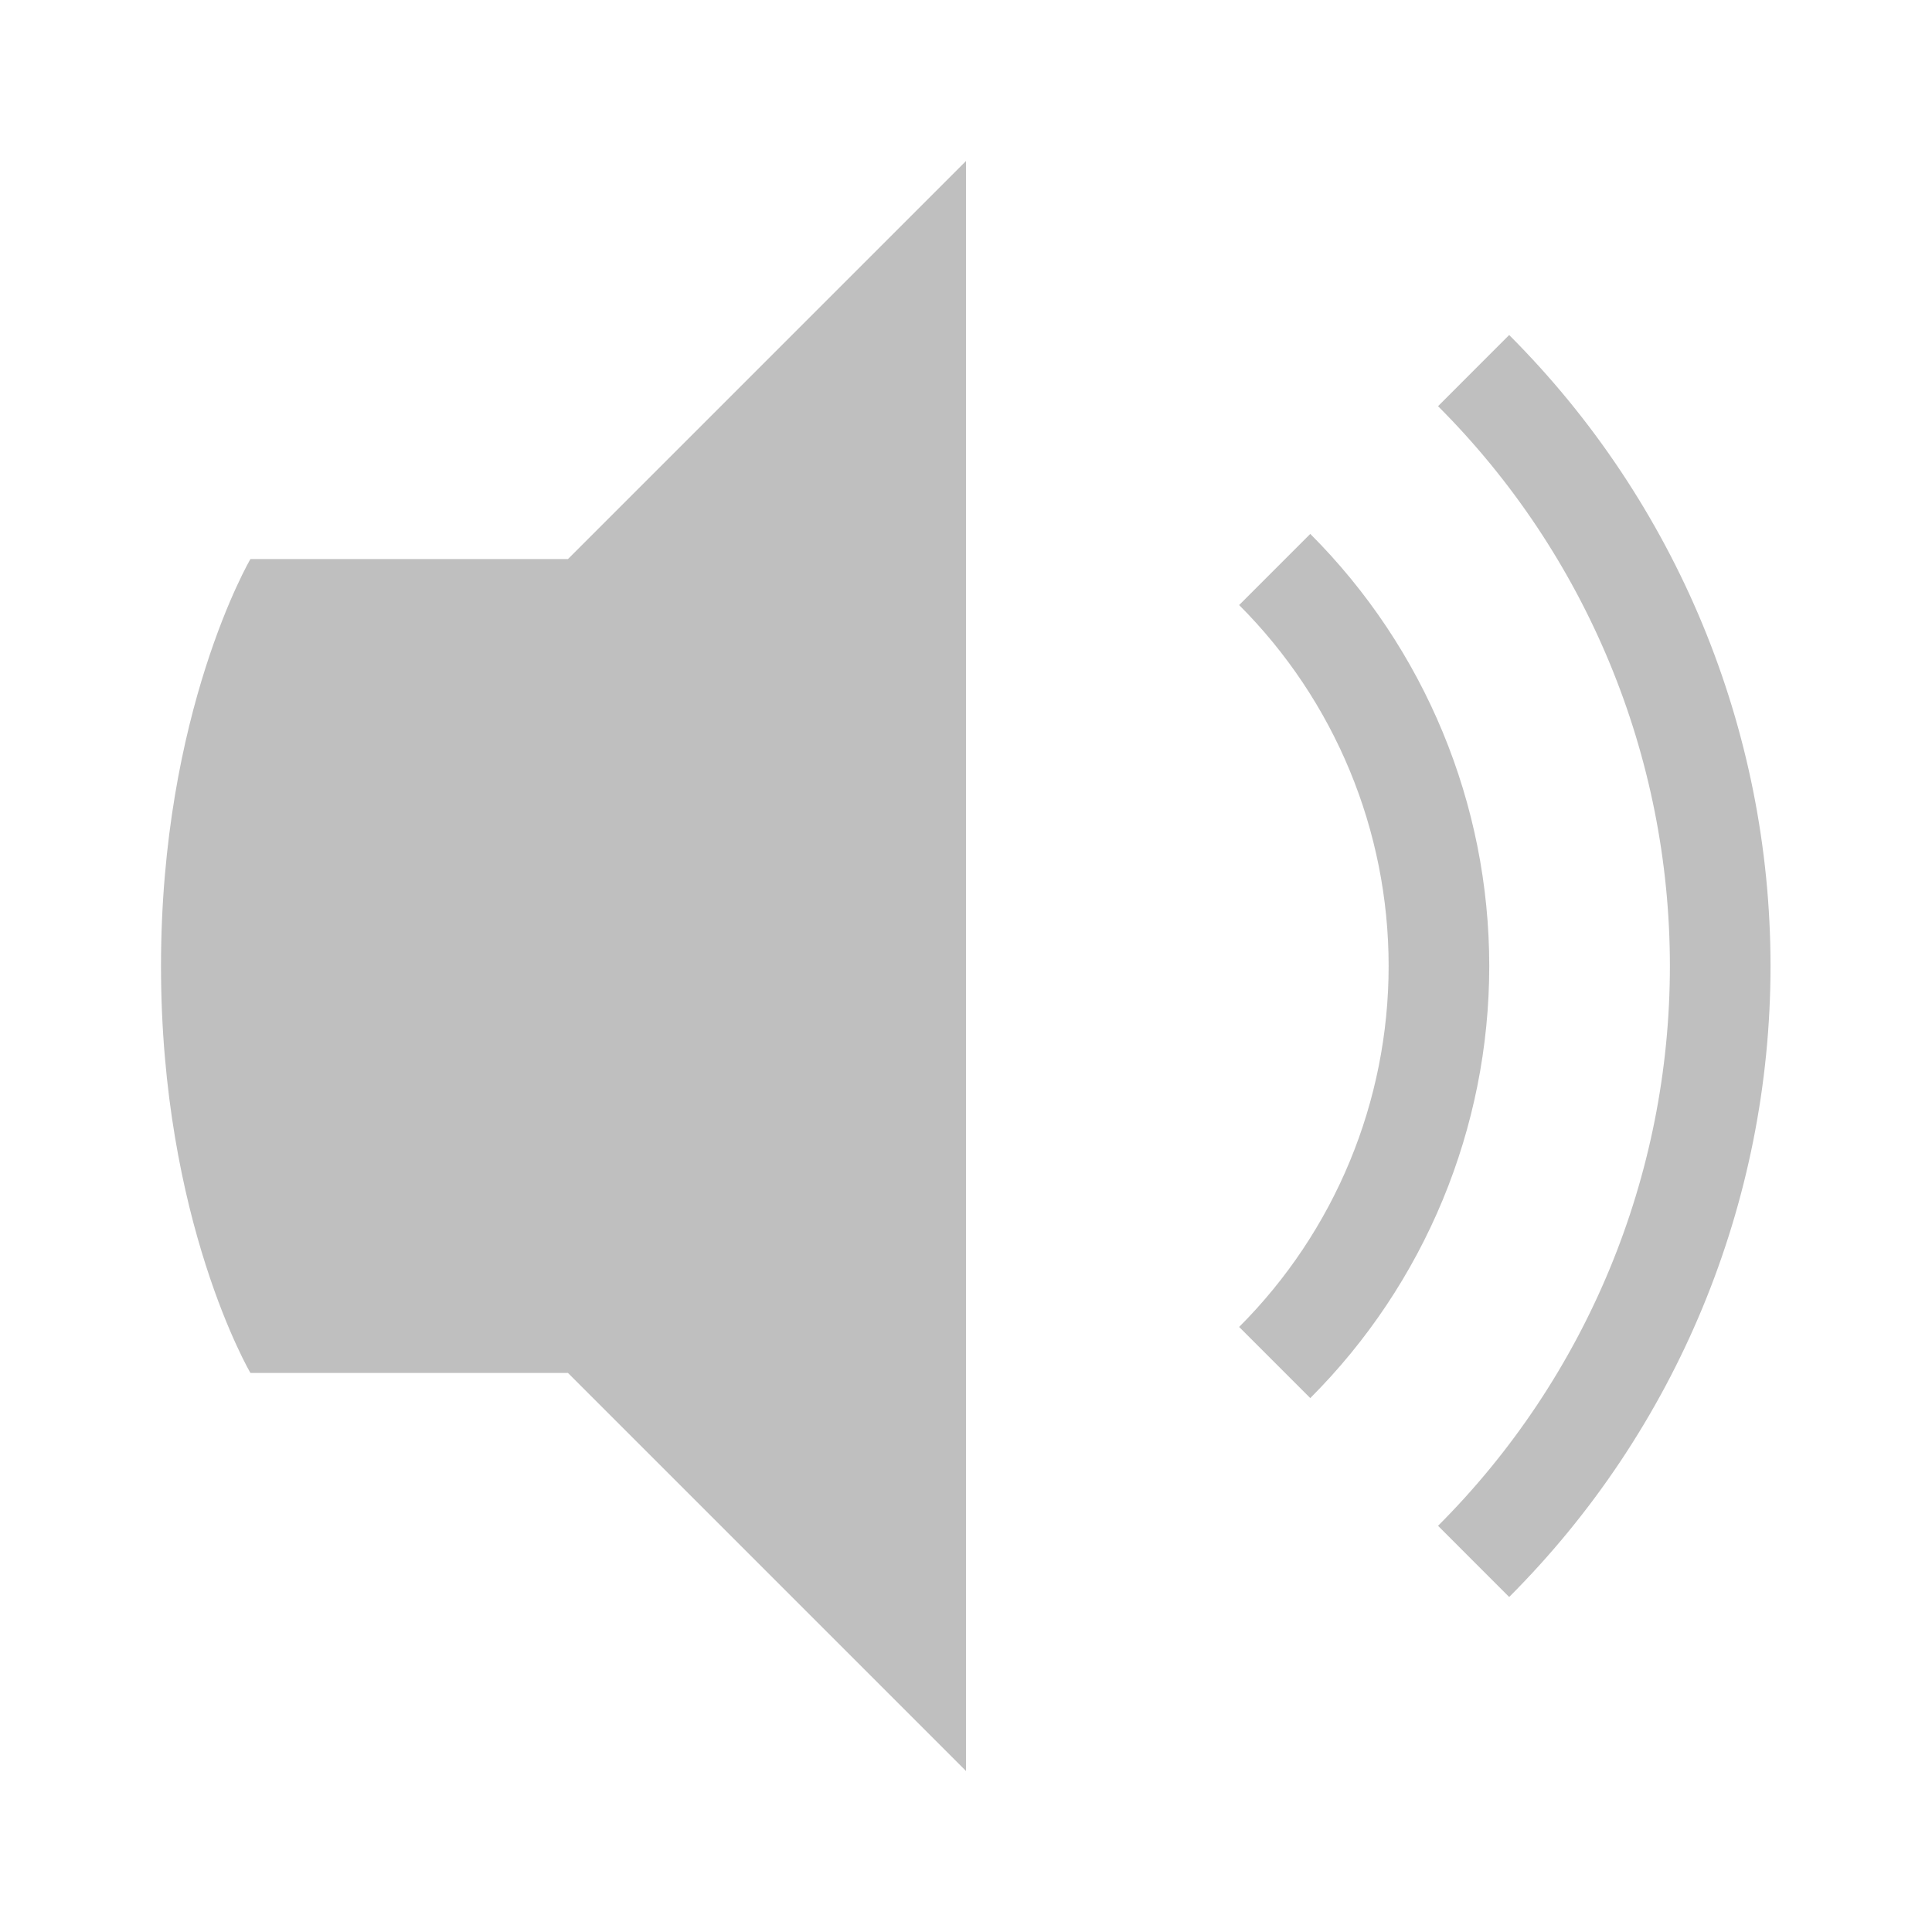
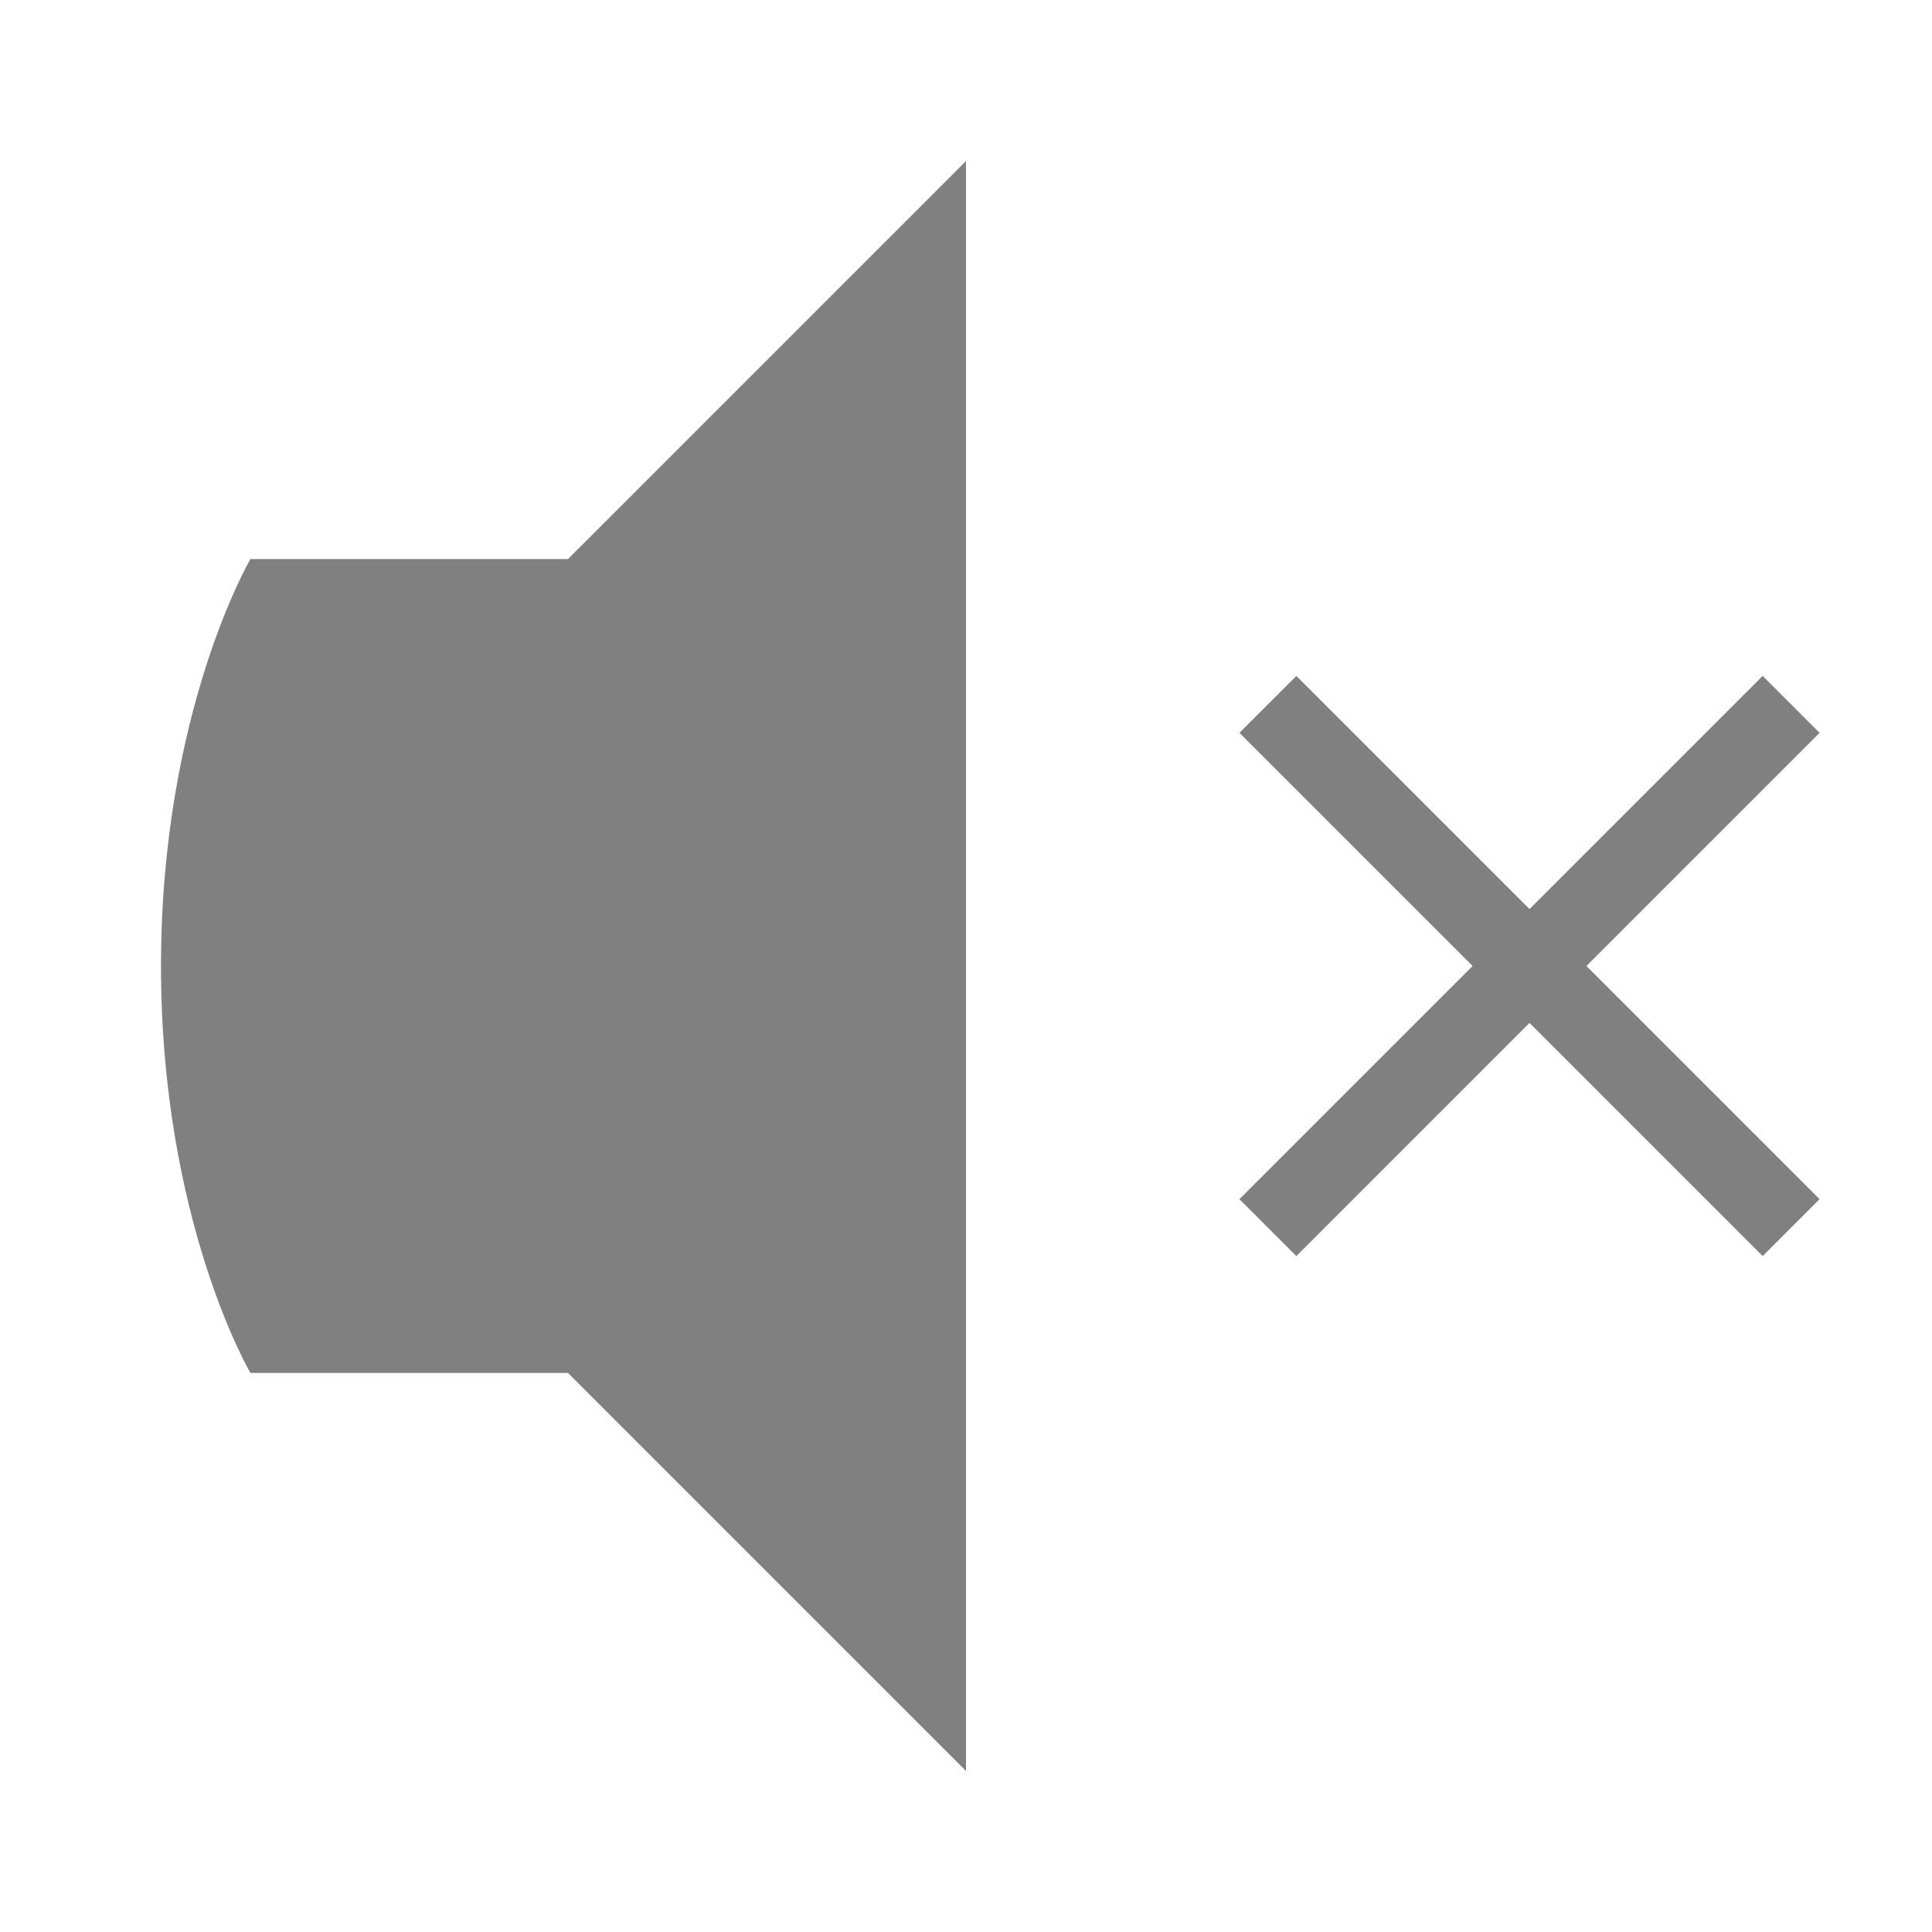
<svg xmlns="http://www.w3.org/2000/svg" width="96" height="96" id="svg4874" version="1.1" viewBox="0 0 96 96">
  <defs id="defs4876" />
  <g id="layer1" transform="translate(67.85715,-78.50504)">
    <rect transform="rotate(90)" y="-28.143" x="78.505" height="96" width="96" id="rect4782" style="color:#000000;display:inline;overflow:visible;visibility:visible;fill:none;stroke:none;stroke-width:4;marker:none;enable-background:accumulate" />
-     <path id="path4180" d="m -19.857,86.505 -19.778,19.778 -15.778,0 c 0,0 -4.444,7.58 -4.444,20.23 0,12.65 4.444,20.214 4.444,20.214 l 15.778,0 19.778,19.778 z" style="display:inline;fill:#808080;fill-opacity:1;stroke:none;stroke-width:4.364;stroke-miterlimit:4;stroke-dasharray:none;opacity:0.5" />
-     <path style="color:#000000;font-style:normal;font-variant:normal;font-weight:normal;font-stretch:normal;font-size:medium;line-height:normal;font-family:sans-serif;font-variant-ligatures:none;font-variant-position:normal;font-variant-caps:normal;font-variant-numeric:normal;font-variant-alternates:normal;font-feature-settings:normal;text-indent:0;text-align:start;text-decoration:none;text-decoration-line:none;text-decoration-style:solid;text-decoration-color:#000000;letter-spacing:normal;word-spacing:normal;text-transform:none;direction:ltr;block-progression:tb;writing-mode:lr-tb;baseline-shift:baseline;text-anchor:start;white-space:normal;shape-padding:0;clip-rule:nonzero;display:inline;overflow:visible;visibility:visible;opacity:0.5;isolation:auto;mix-blend-mode:normal;color-interpolation:sRGB;color-interpolation-filters:linearRGB;solid-color:#000000;solid-opacity:1;fill:#808080;fill-opacity:1;fill-rule:nonzero;stroke:none;stroke-width:5;stroke-linecap:butt;stroke-linejoin:miter;stroke-miterlimit:4;stroke-dasharray:none;stroke-dashoffset:0;stroke-opacity:1;marker:none;color-rendering:auto;image-rendering:auto;shape-rendering:auto;text-rendering:auto;enable-background:accumulate" d="m -2.75,105.035 -3.535,3.535 c 4.757,4.757 7.428,11.208 7.428,17.936 2e-7,6.728 -2.67,13.176 -7.428,17.934 L -2.75,147.975 C 2.944,142.281 6.143,134.558 6.143,126.506 6.143,118.454 2.944,110.729 -2.75,105.035 Z" id="path4158" />
-     <path style="color:#000000;font-style:normal;font-variant:normal;font-weight:normal;font-stretch:normal;font-size:medium;line-height:normal;font-family:sans-serif;font-variant-ligatures:none;font-variant-position:normal;font-variant-caps:normal;font-variant-numeric:normal;font-variant-alternates:normal;font-feature-settings:normal;text-indent:0;text-align:start;text-decoration:none;text-decoration-line:none;text-decoration-style:solid;text-decoration-color:#000000;letter-spacing:normal;word-spacing:normal;text-transform:none;direction:ltr;block-progression:tb;writing-mode:lr-tb;baseline-shift:baseline;text-anchor:start;white-space:normal;shape-padding:0;clip-rule:nonzero;display:inline;overflow:visible;visibility:visible;opacity:0.5;isolation:auto;mix-blend-mode:normal;color-interpolation:sRGB;color-interpolation-filters:linearRGB;solid-color:#000000;solid-opacity:1;fill:#808080;fill-opacity:1;fill-rule:nonzero;stroke:none;stroke-width:5;stroke-linecap:butt;stroke-linejoin:miter;stroke-miterlimit:4;stroke-dasharray:none;stroke-dashoffset:0;stroke-opacity:1;marker:none;color-rendering:auto;image-rendering:auto;shape-rendering:auto;text-rendering:auto;enable-background:accumulate" d="M 7.133,95.152 3.598,98.688 c 7.378,7.378 11.521,17.384 11.521,27.818 0,10.435 -4.143,20.438 -11.521,27.816 l 3.535,3.537 C 15.448,149.545 20.119,138.265 20.119,126.506 20.119,114.747 15.448,103.467 7.133,95.152 Z" id="circle4160" />
+     <path id="path4180" d="m -19.857,86.505 -19.778,19.778 h -15.778 c 0,0 -4.444,7.58 -4.444,20.23 0,12.65 4.444,20.214 4.444,20.214 h 15.778 l 19.778,19.778 z" style="display:inline;opacity:1;fill:#808080;fill-opacity:1;stroke:none;stroke-width:4.364;stroke-miterlimit:4;stroke-dasharray:none" />
    <rect style="color:#000000;display:inline;overflow:visible;visibility:visible;opacity:1;fill:none;fill-opacity:1;fill-rule:nonzero;stroke:none;stroke-width:16;stroke-linecap:butt;stroke-linejoin:miter;stroke-miterlimit:4;stroke-dasharray:none;stroke-dashoffset:0;stroke-opacity:1;marker:none;enable-background:accumulate" id="rect4165" width="96" height="96" x="-67.857" y="78.505" />
+     <path style="color:#000000;font-style:normal;font-variant:normal;font-weight:normal;font-stretch:normal;font-size:medium;line-height:normal;font-family:sans-serif;text-indent:0;text-align:start;text-decoration:none;text-decoration-line:none;text-decoration-style:solid;text-decoration-color:#000000;letter-spacing:normal;word-spacing:normal;text-transform:none;direction:ltr;block-progression:tb;writing-mode:lr-tb;baseline-shift:baseline;text-anchor:start;white-space:normal;clip-rule:nonzero;display:inline;overflow:visible;visibility:visible;opacity:1;isolation:auto;mix-blend-mode:normal;color-interpolation:sRGB;color-interpolation-filters:linearRGB;solid-color:#000000;solid-opacity:1;fill:#808080;fill-opacity:1;fill-rule:nonzero;stroke:none;stroke-width:4;stroke-linecap:butt;stroke-linejoin:miter;stroke-miterlimit:4;stroke-dasharray:none;stroke-dashoffset:0;stroke-opacity:1;marker:none;color-rendering:auto;image-rendering:auto;shape-rendering:auto;text-rendering:auto;enable-background:accumulate" d="m -3.443,112.091 -2.828,2.828 11.586,11.586 -11.586,11.586 2.828,2.828 11.586,-11.586 11.586,11.586 2.828,-2.828 -11.586,-11.586 11.586,-11.586 -2.828,-2.828 -11.586,11.586 z" id="path4179" />
  </g>
</svg>
